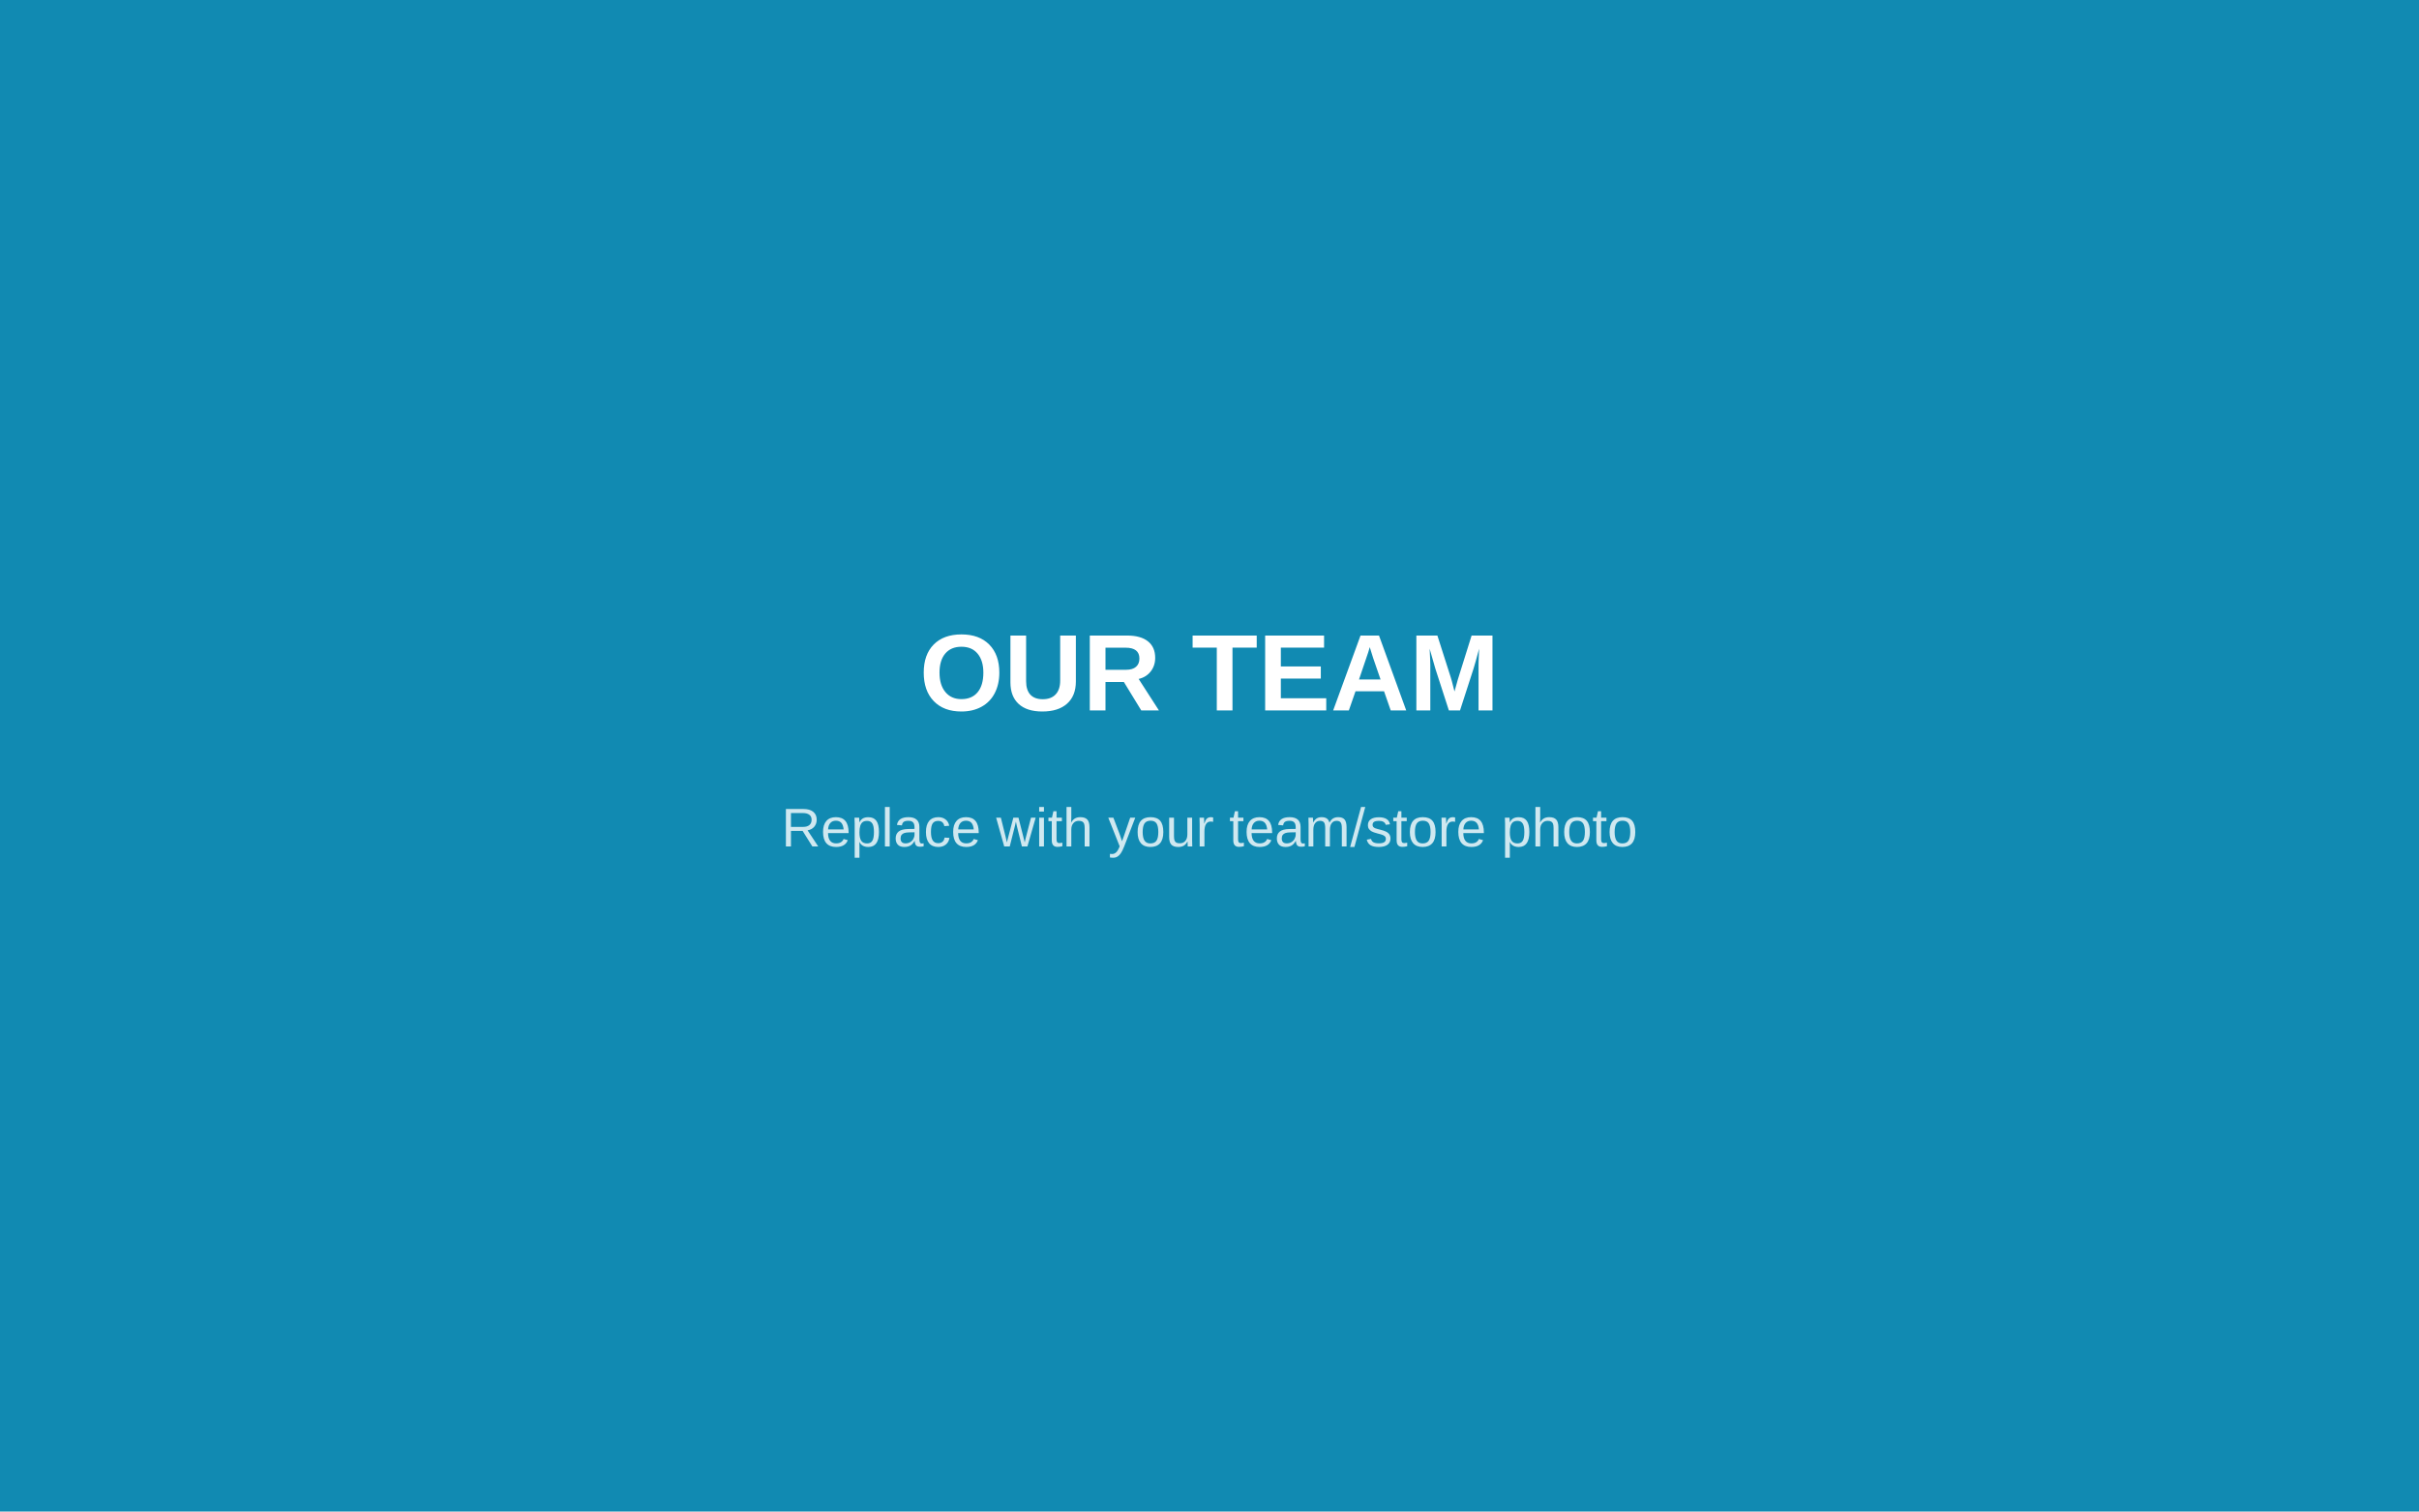
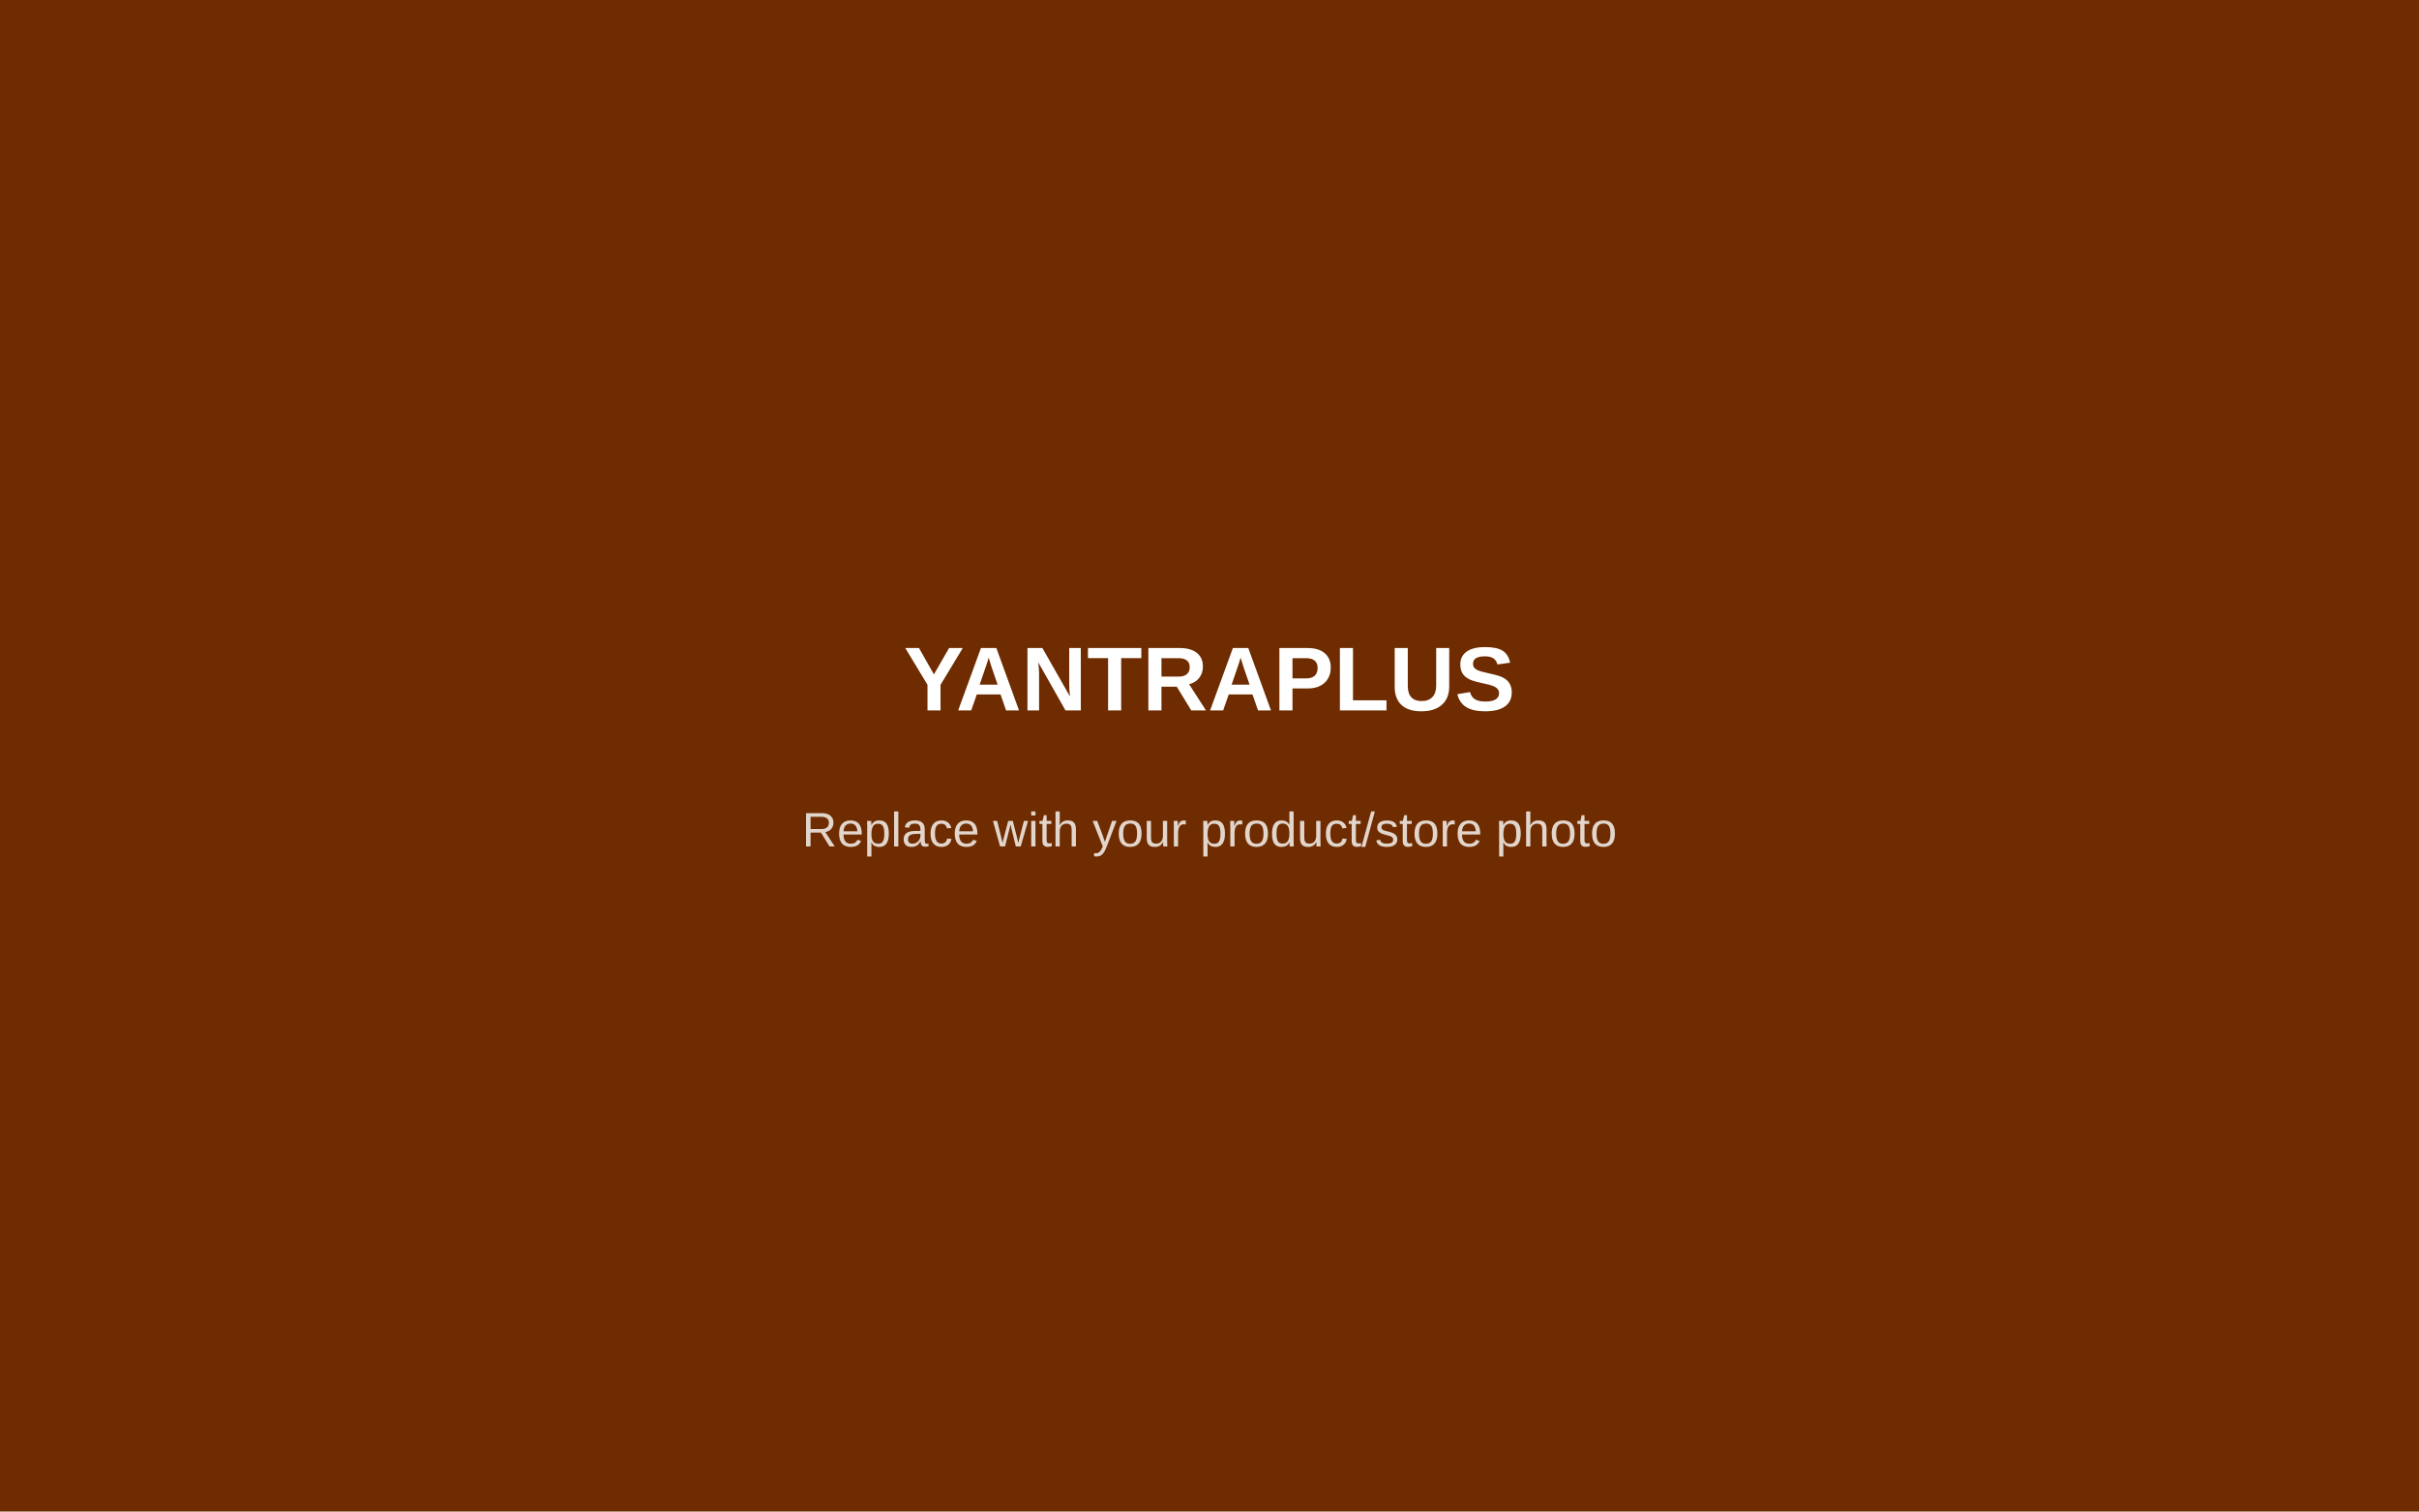
<svg xmlns="http://www.w3.org/2000/svg" width="800" height="500" viewBox="0 0 800 500">
-   <rect width="100%" height="100%" fill="#118AB2" />
-   <text x="50%" y="47%" font-family="Arial, sans-serif" font-size="36" fill="#ffffff" text-anchor="middle" font-weight="bold">OUR TEAM</text>
-   <text x="50%" y="56%" font-family="Arial, sans-serif" font-size="18" fill="#ffffffcc" text-anchor="middle">Replace with your team/store photo</text>
+   <rect width="100%" height="100%" fill="#6E2C00" />
+   <text x="50%" y="47%" font-family="Arial, sans-serif" font-size="30" fill="#ffffff" text-anchor="middle" font-weight="bold">YANTRAPLUS</text>
+   <text x="50%" y="56%" font-family="Arial, sans-serif" font-size="16" fill="#ffffffcc" text-anchor="middle">Replace with your product/store photo</text>
</svg>
